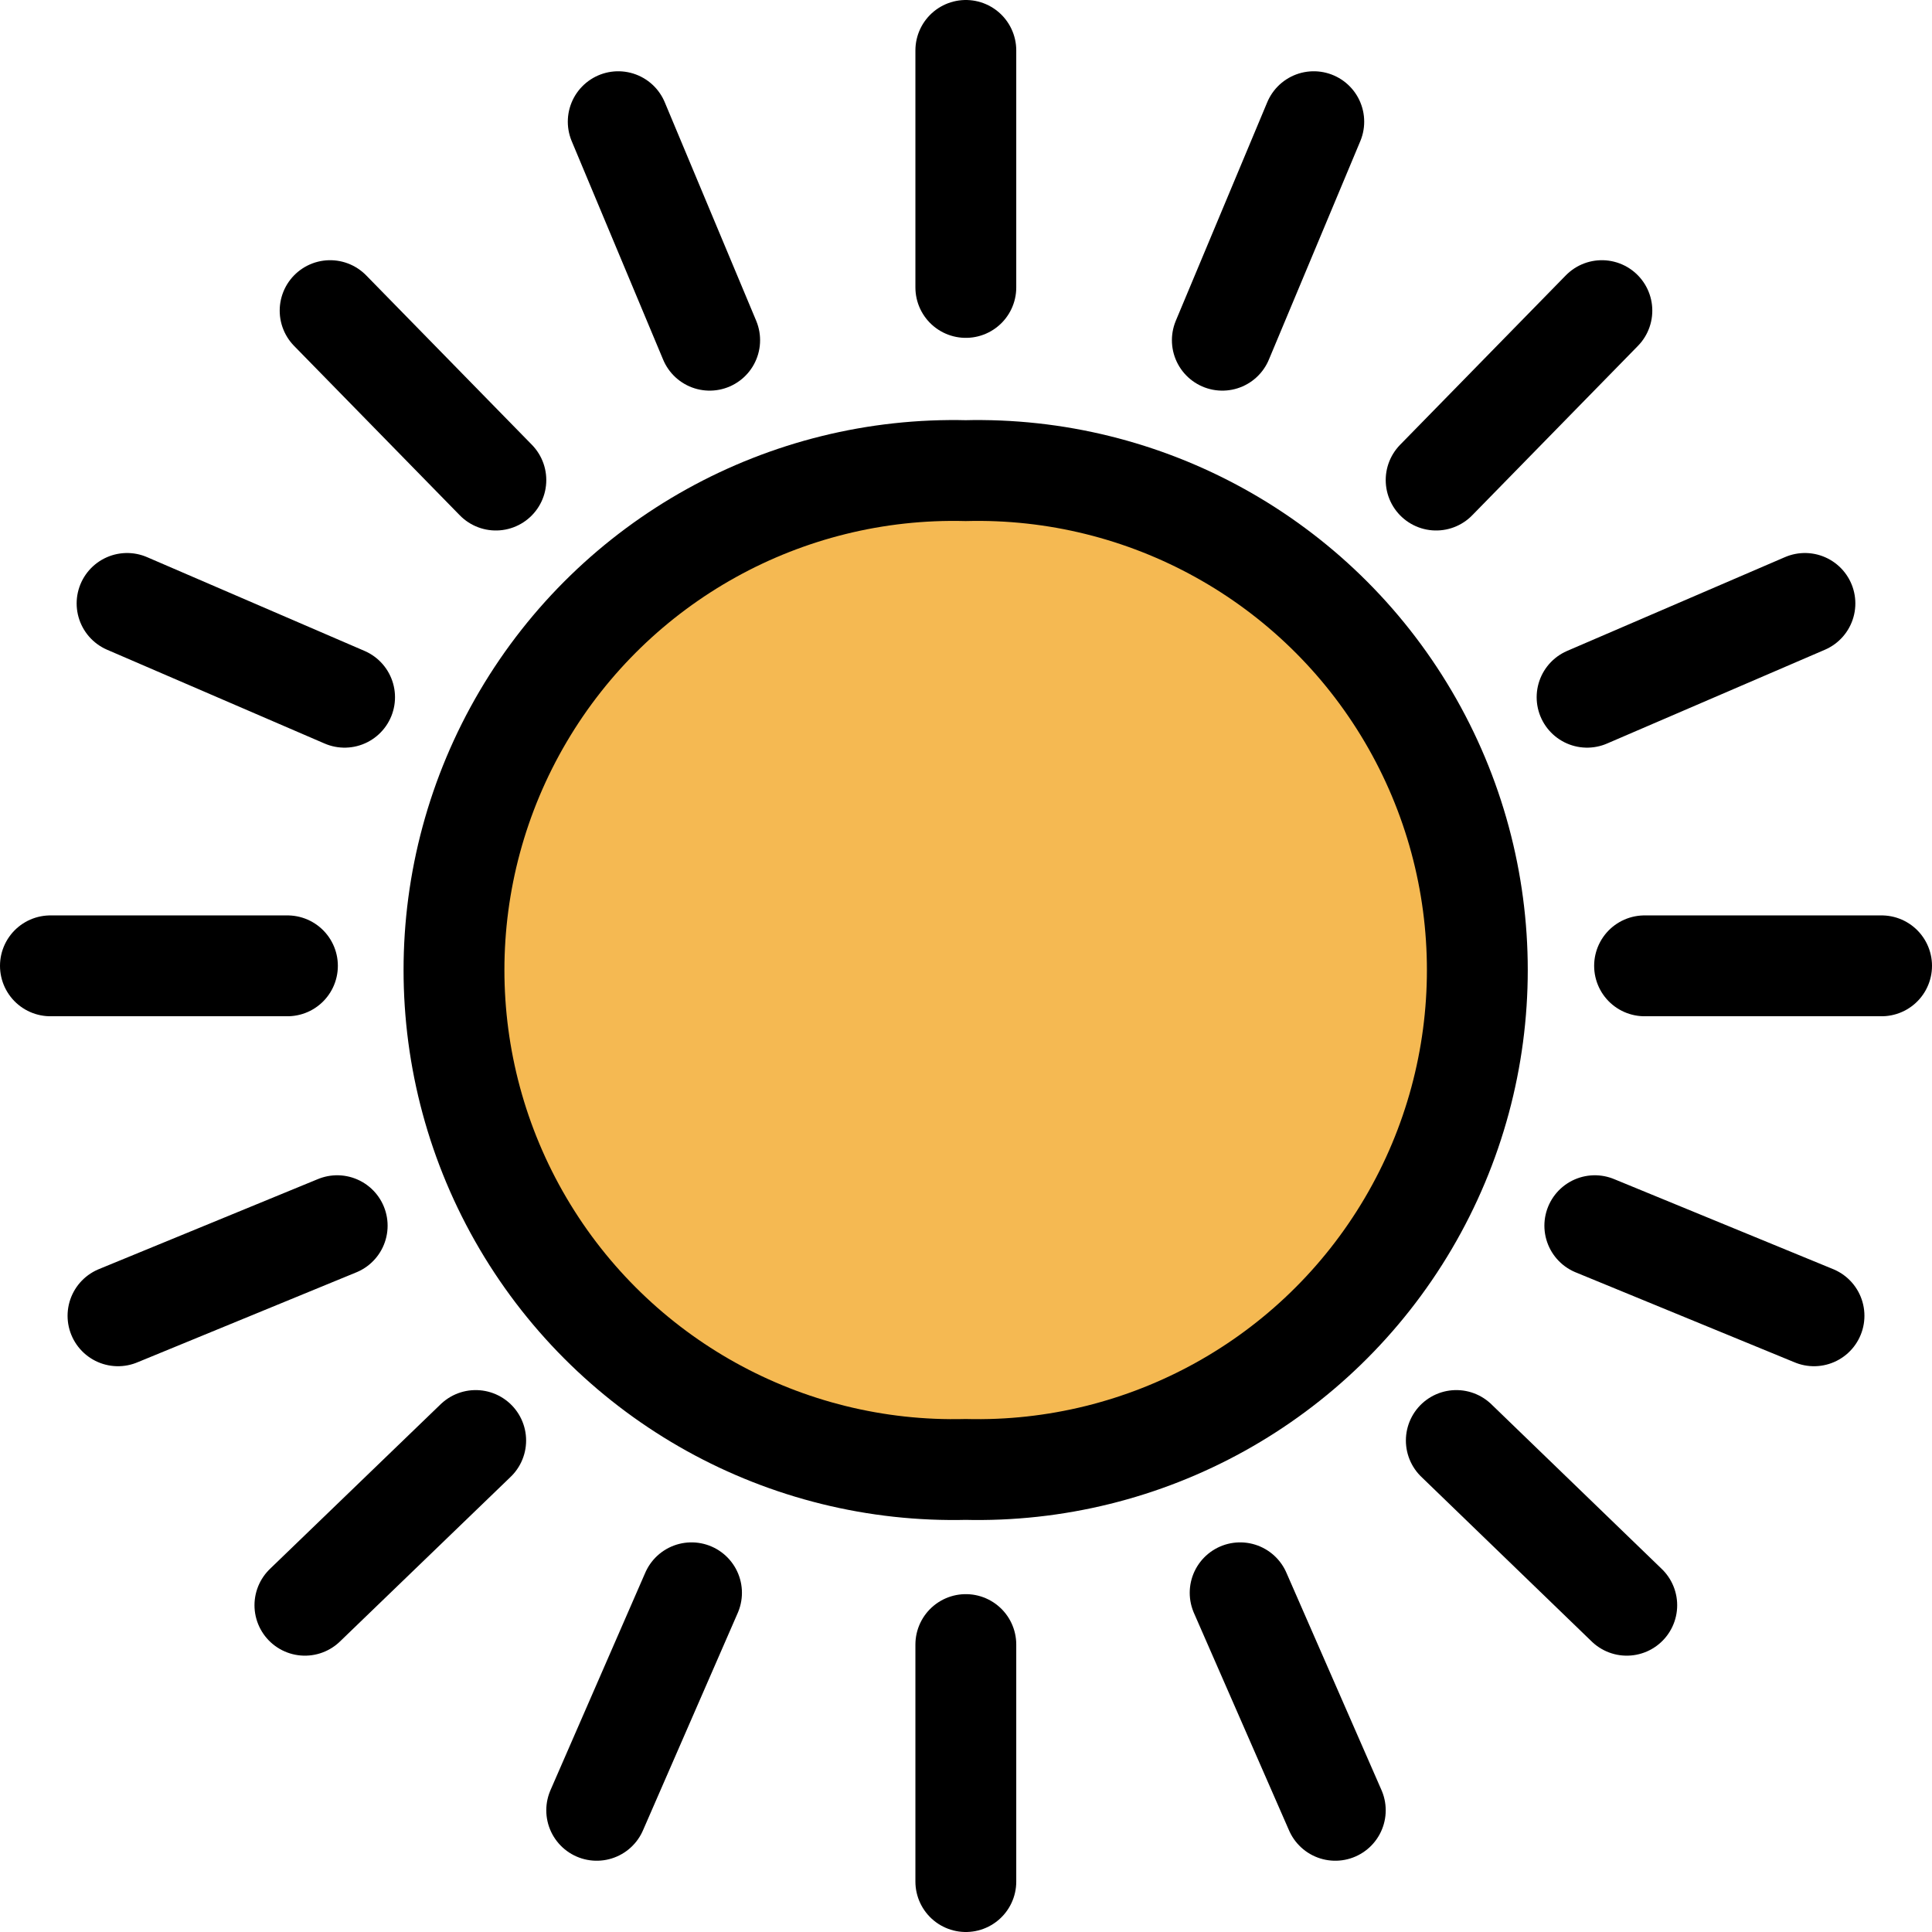
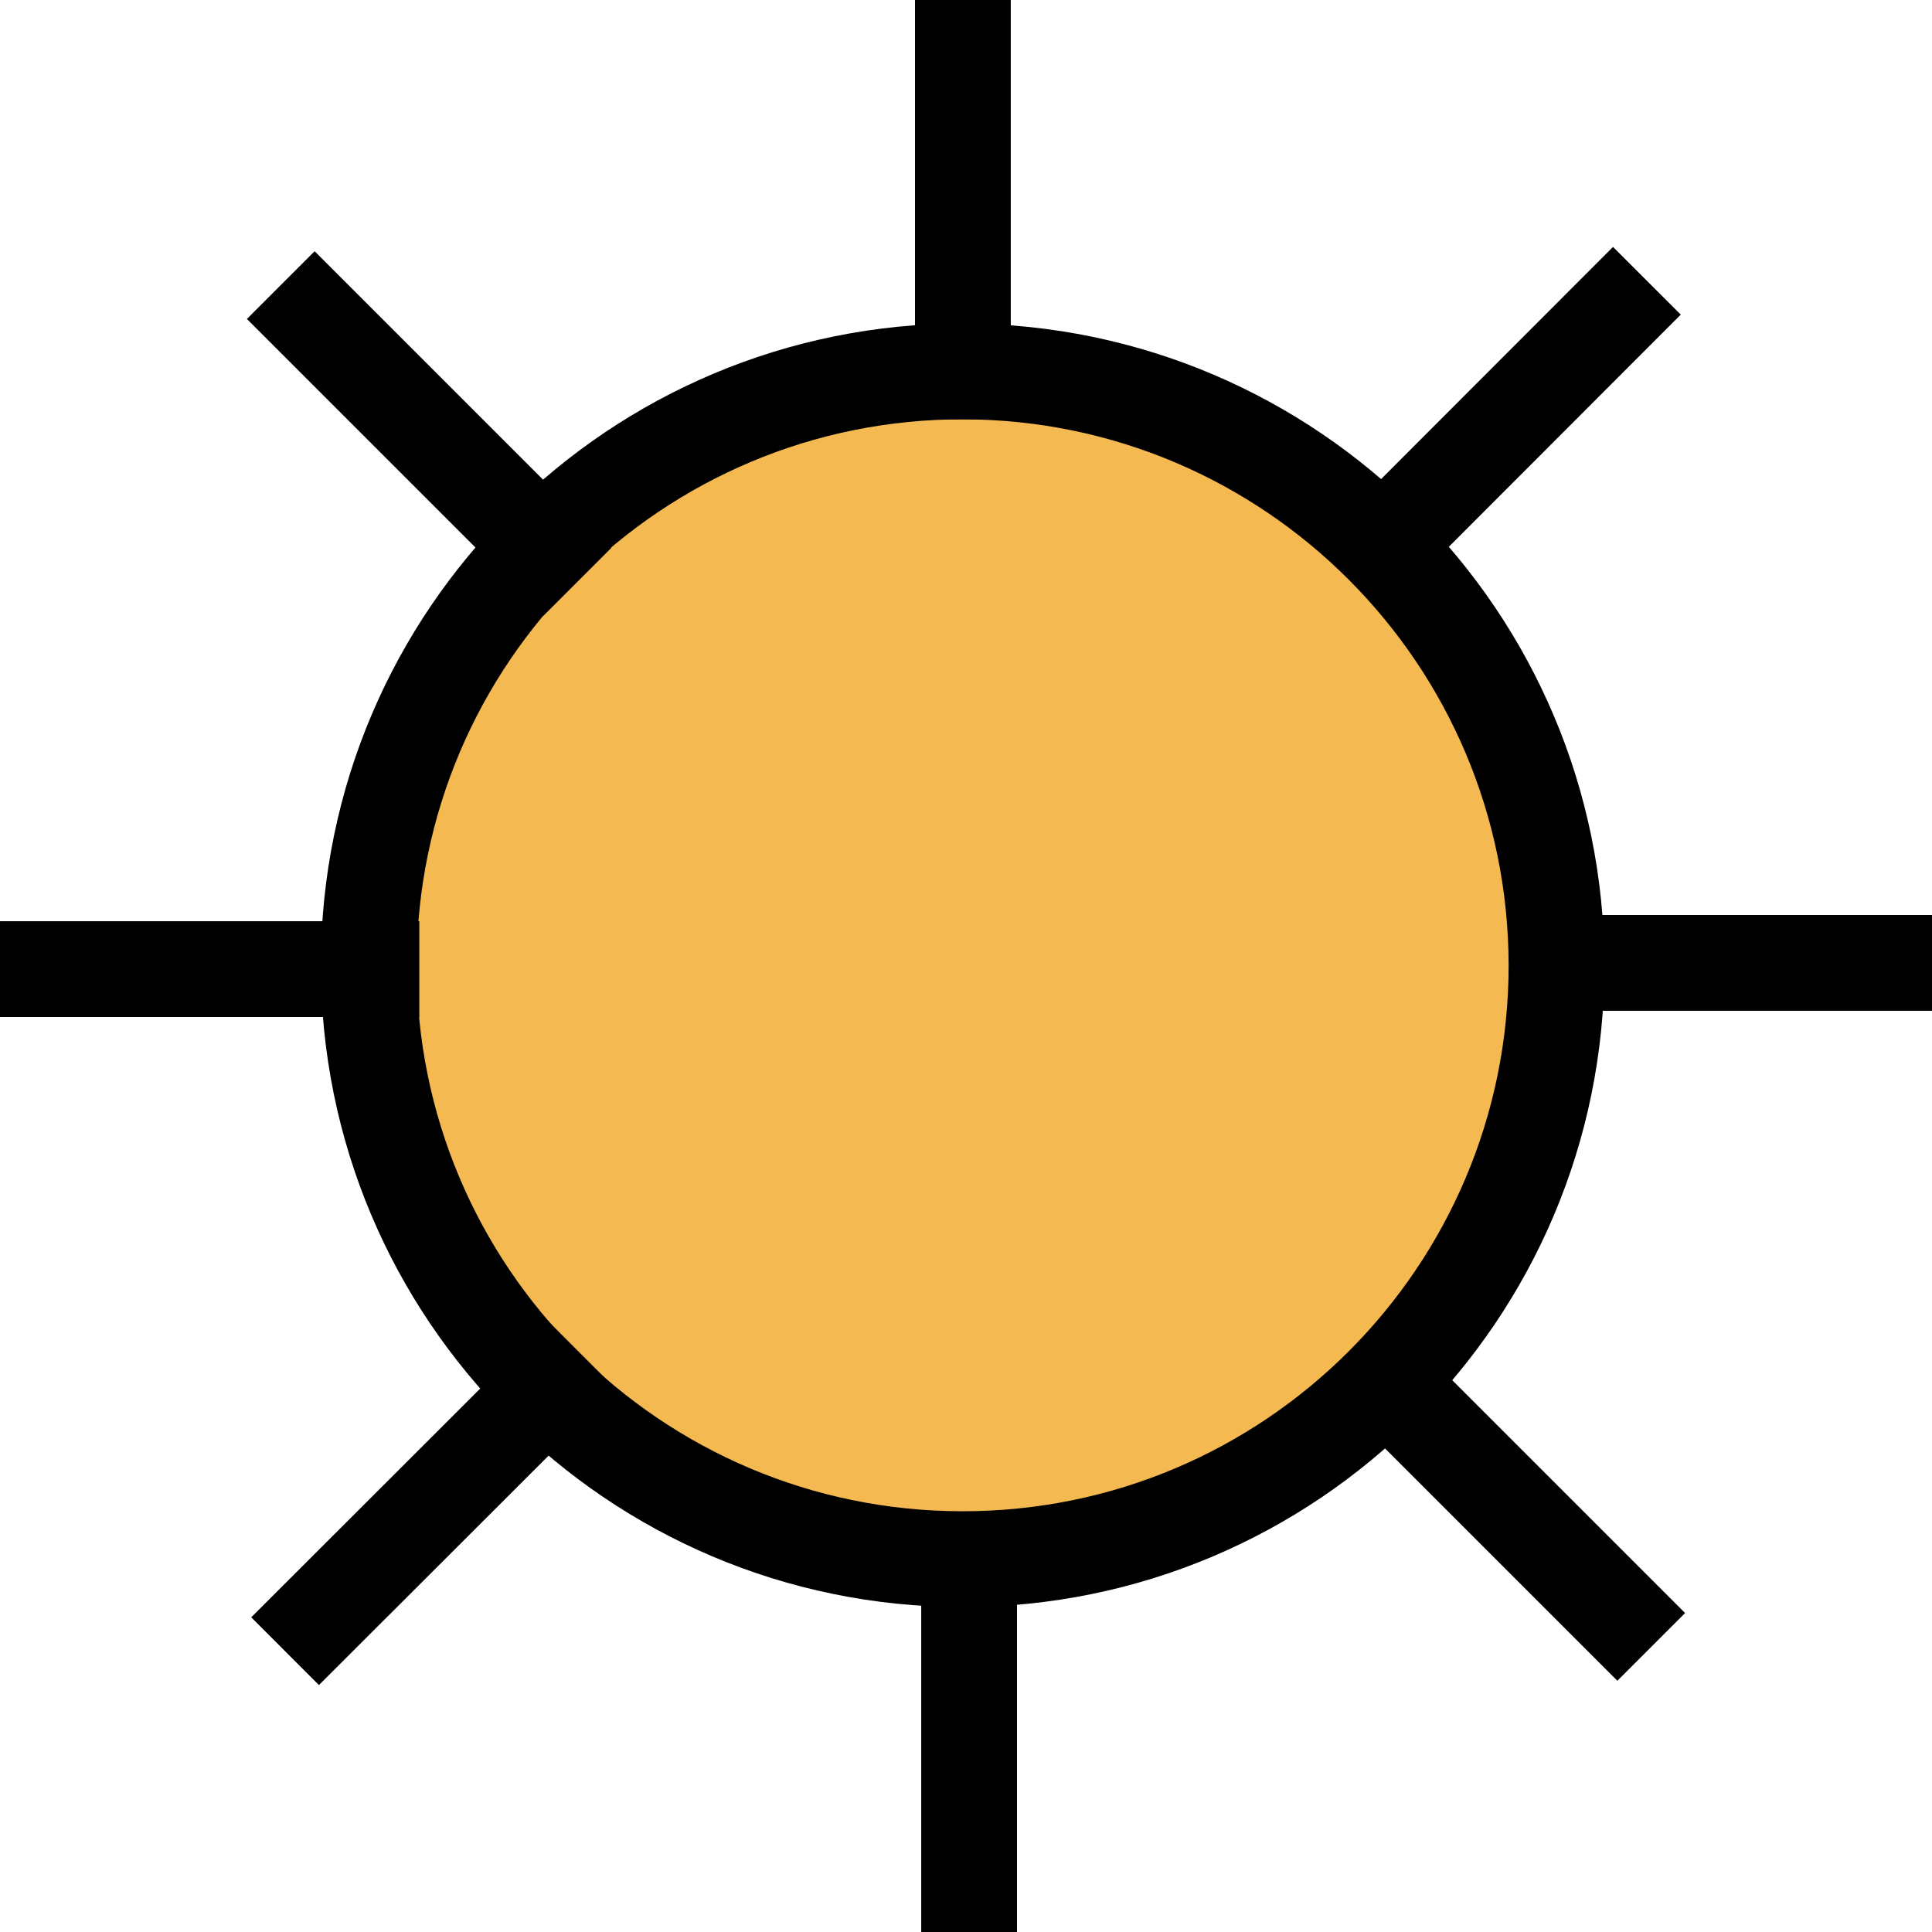
- <svg xmlns="http://www.w3.org/2000/svg" viewBox="0 0 57.47 57.47">
+ <svg xmlns="http://www.w3.org/2000/svg" viewBox="0 0 80.68 80.68">
  <defs>
-     <style>.cls-1{fill:#f5b952;}.cls-2,.cls-3{fill:none;stroke:#000;stroke-miterlimit:10;stroke-width:3px;}.cls-2{stroke-linecap:round;}</style>
+     <style>.cls-1{fill:#f5b952;}.cls-2,.cls-3{fill:none;stroke:#000;stroke-miterlimit:10;stroke-width:4px;}.cls-3{stroke-linecap:square;}</style>
  </defs>
  <g id="Layer_2" data-name="Layer 2">
    <g id="Layer_1-2" data-name="Layer 1">
-       <path class="cls-1" d="M28.7,43.71h0a14.86,14.86,0,1,0,0-29.71h.05a14.86,14.86,0,1,0,0,29.71H28.7Z" />
-       <line class="cls-2" x1="8.55" y1="28.73" x2="1.5" y2="28.73" />
-       <line class="cls-2" x1="14.15" y1="42.85" x2="9.07" y2="47.75" />
-       <line class="cls-2" x1="14.75" y1="14.28" x2="9.82" y2="9.24" />
-       <line class="cls-2" x1="10.03" y1="36.46" x2="3.51" y2="39.14" />
-       <line class="cls-2" x1="21.11" y1="10.12" x2="18.39" y2="3.62" />
-       <line class="cls-2" x1="20.57" y1="47.38" x2="17.75" y2="53.85" />
-       <line class="cls-2" x1="10.25" y1="20.74" x2="3.78" y2="17.95" />
-       <path class="cls-3" d="M28.7,43.71h0a14.86,14.86,0,1,0,0-29.71h.05a14.86,14.86,0,1,0,0,29.71H28.7Z" />
-       <line class="cls-2" x1="48.92" y1="28.73" x2="55.97" y2="28.73" />
-       <line class="cls-2" x1="28.73" y1="8.55" x2="28.73" y2="1.5" />
-       <line class="cls-2" x1="28.73" y1="48.92" x2="28.73" y2="55.97" />
-       <line class="cls-2" x1="43.32" y1="42.85" x2="48.39" y2="47.75" />
-       <line class="cls-2" x1="42.72" y1="14.28" x2="47.65" y2="9.24" />
-       <line class="cls-2" x1="47.44" y1="36.46" x2="53.96" y2="39.14" />
-       <line class="cls-2" x1="36.36" y1="10.12" x2="39.08" y2="3.62" />
-       <line class="cls-2" x1="36.89" y1="47.38" x2="39.72" y2="53.85" />
-       <line class="cls-2" x1="47.21" y1="20.74" x2="53.69" y2="17.95" />
+       <path class="cls-1" d="M40.25,15.51A24.8,24.8,0,1,0,65,40.31,24.83,24.83,0,0,0,40.25,15.51Z" />
+       <path class="cls-2" d="M40.25,15.51A24.8,24.8,0,1,0,65,40.31,24.83,24.83,0,0,0,40.25,15.51Z" />
+       <line class="cls-3" x1="40.21" y1="15.51" x2="40.21" y2="2" />
+       <line class="cls-3" x1="40.47" y1="65.17" x2="40.47" y2="78.68" />
+       <line class="cls-3" x1="65.17" y1="40.21" x2="78.68" y2="40.21" />
+       <line class="cls-3" x1="15.51" y1="40.47" x2="2" y2="40.47" />
+       <line class="cls-3" x1="22.7" y1="22.88" x2="13.14" y2="13.32" />
+       <line class="cls-3" x1="57.99" y1="57.81" x2="67.54" y2="67.36" />
+       <line class="cls-3" x1="57.81" y1="22.7" x2="67.36" y2="13.14" />
+       <line class="cls-3" x1="22.88" y1="57.99" x2="13.32" y2="67.54" />
    </g>
  </g>
</svg>
